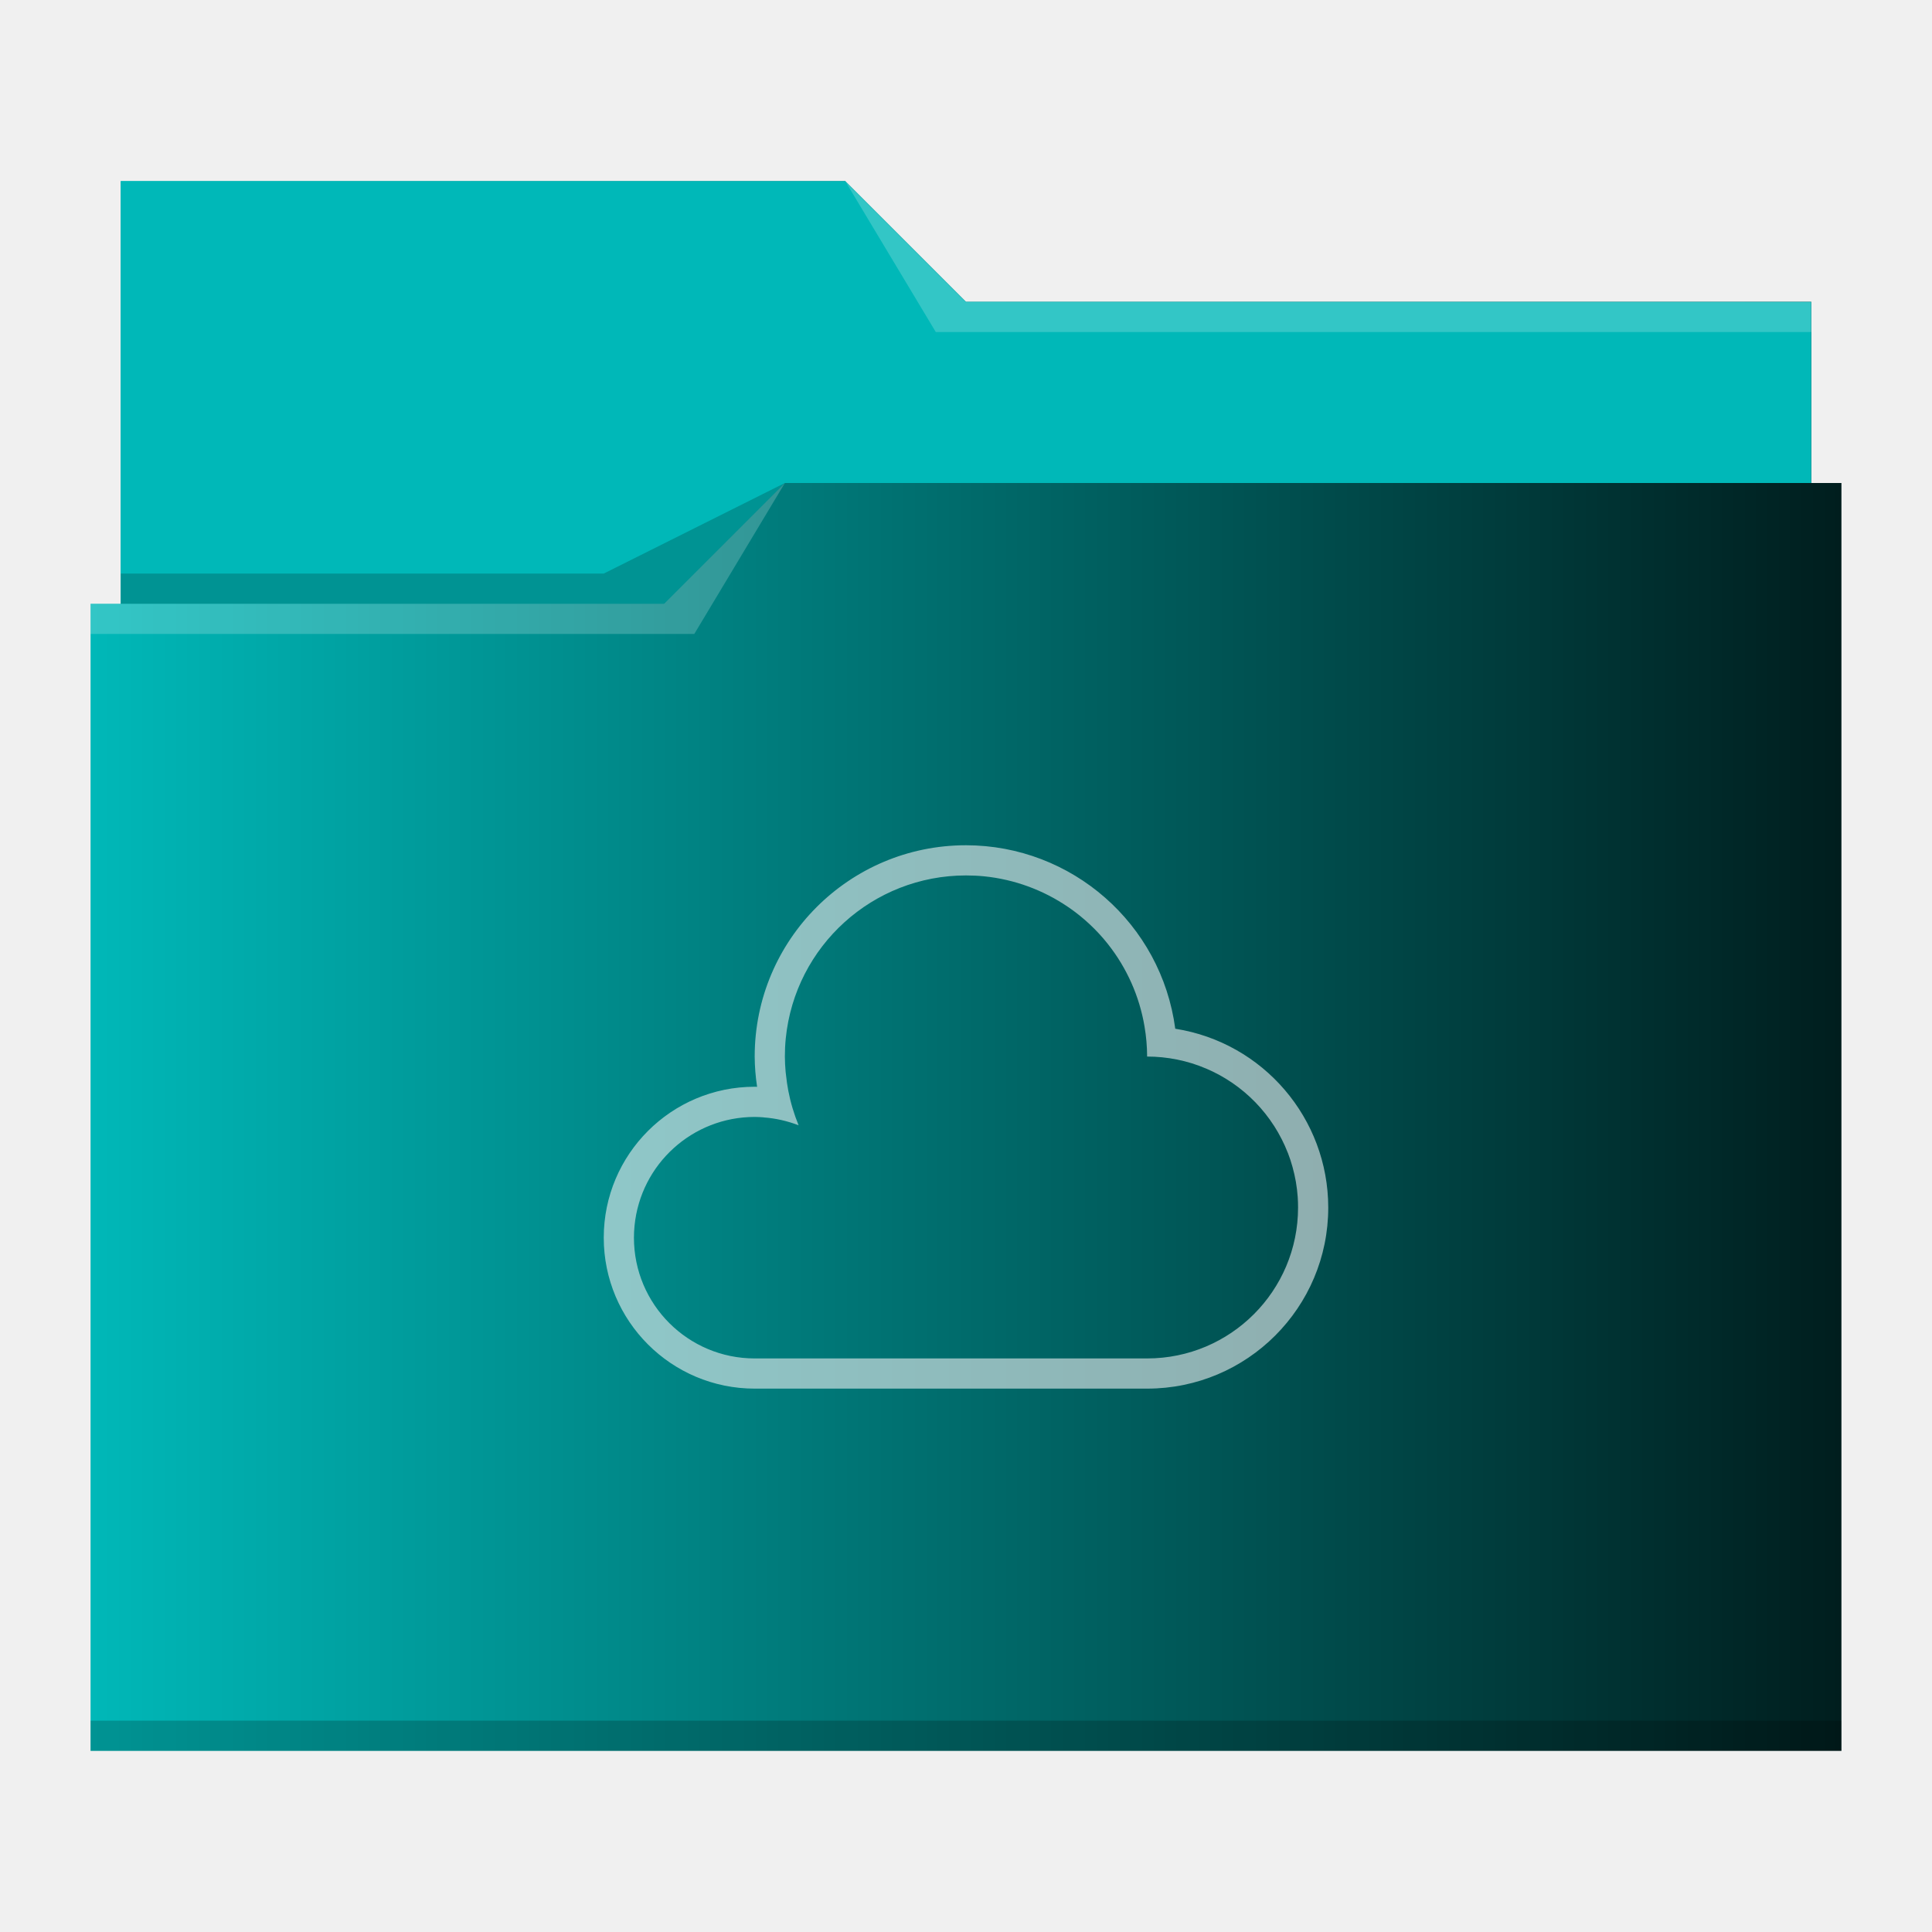
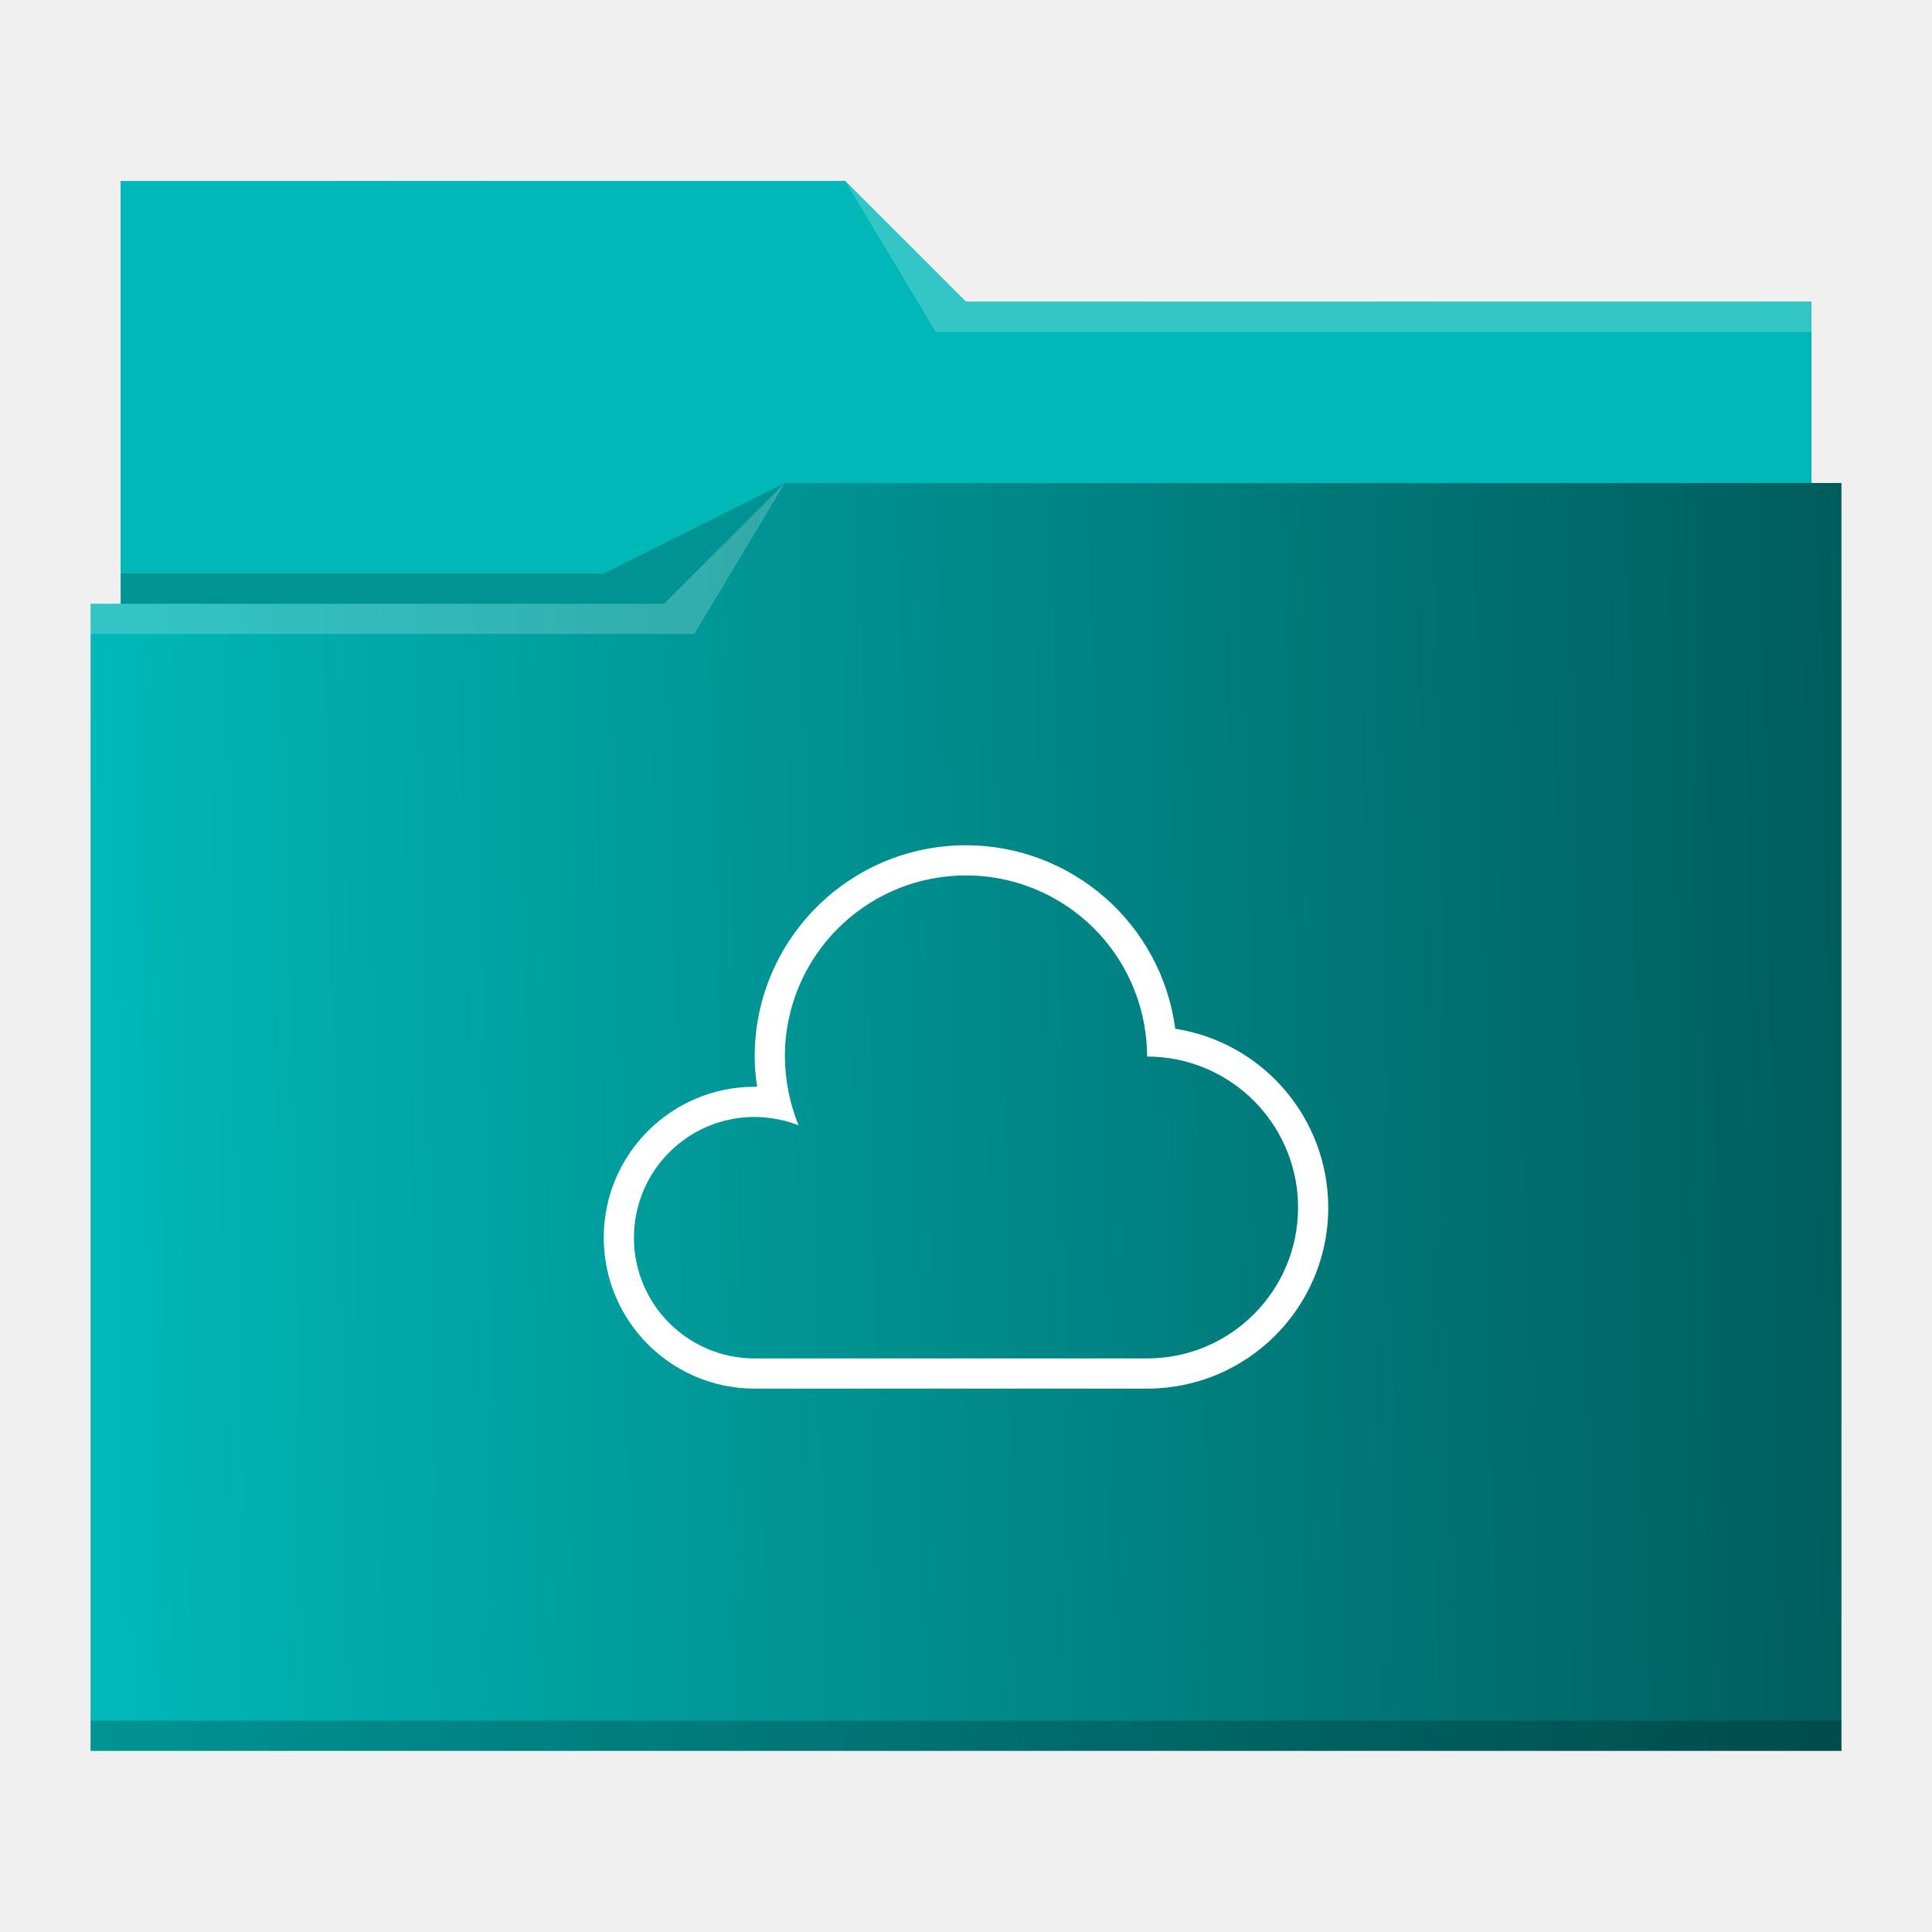
<svg xmlns="http://www.w3.org/2000/svg" xmlns:xlink="http://www.w3.org/1999/xlink" viewBox="0 0 64 64" version="1.1" id="svg14">
  <defs id="defs3051">
    <linearGradient id="linearGradient840">
      <stop style="stop-color:#00b8b8;stop-opacity:1" offset="0" id="stop836" />
      <stop style="stop-color:#00b8b8;stop-opacity:1" offset="1" id="stop838" />
    </linearGradient>
    <linearGradient id="linearGradient832">
      <stop style="stop-color:#00b8b8;stop-opacity:1" offset="0" id="stop828" />
      <stop style="stop-color:#001e1e;stop-opacity:1" offset="1" id="stop830" />
    </linearGradient>
    <style type="text/css" id="current-color-scheme">
      .ColorScheme-Text {
        color:#31363b;
      }
      .ColorScheme-Background {
        color:#eff0f1;
      }
      .ColorScheme-Highlight {
        color:#3daee9;
      }
      .ColorScheme-ViewText {
        color:#31363b;
      }
      .ColorScheme-ViewBackground {
        color:#fcfcfc;
      }
      .ColorScheme-ViewHover {
        color:#93cee9;
      }
      .ColorScheme-ViewFocus{
        color:#3daee9;
      }
      .ColorScheme-ButtonText {
        color:#31363b;
      }
      .ColorScheme-ButtonBackground {
        color:#eff0f1;
      }
      .ColorScheme-ButtonHover {
        color:#93cee9;
      }
      .ColorScheme-ButtonFocus{
        color:#3daee9;
      }
      </style>
-     <linearGradient xlink:href="#linearGradient832" id="linearGradient834" x1="3" y1="32" x2="61" y2="32" gradientUnits="userSpaceOnUse" />
+     <linearGradient xlink:href="#linearGradient832" id="linearGradient834" x1="3" y1="32" x2="100.886" y2="30.082" gradientUnits="userSpaceOnUse" />
    <linearGradient xlink:href="#linearGradient840" id="linearGradient842" x1="4" y1="13" x2="60" y2="13" gradientUnits="userSpaceOnUse" />
  </defs>
  <path style="fill:url(#linearGradient834);fill-opacity:1;stroke:none" d="M 4 6 L 4 11 L 4 20 L 3 20 L 3 21 L 3.002 21 C 3.002 21.004 3 21.008 3 21.012 L 3 57 L 3 58 L 4 58 L 60 58 L 61 58 L 61 57 L 61 21.012 L 61 21 L 61 16 L 60 16 L 60 11.01 C 60 11.007 59.998 11.004 59.998 11 L 60 11 L 60 10 L 32 10 L 28 6 L 4 6 z " class="ColorScheme-Highlight" id="path4" />
  <path style="fill-opacity:1;fill-rule:evenodd;fill:url(#linearGradient842)" d="M 4 6 L 4 11 L 4 20 L 22 20 L 26 16 L 60 16 L 60 11.01 C 60 11.007 59.998 11.004 59.998 11 L 60 11 L 60 10 L 32 10 L 28 6 L 4 6 z " id="path6" />
  <path style="fill:#ffffff;fill-opacity:0.2;fill-rule:evenodd" d="M 28 6 L 31 11 L 33 11 L 60 11 L 60 10 L 33 10 L 32 10 L 28 6 z M 26 16 L 22 20 L 3 20 L 3 21 L 23 21 L 26 16 z " id="path8" />
  <path style="fill-opacity:0.2;fill-rule:evenodd" d="M 26 16 L 20 19 L 4 19 L 4 20 L 22 20 L 26 16 z M 3 57 L 3 58 L 4 58 L 60 58 L 61 58 L 61 57 L 60 57 L 4 57 L 3 57 z " class="ColorScheme-Text" id="path10" />
-   <path style="fill:currentColor;fill-opacity:0.6;stroke:none" d="M 32 28 A 7 7 0 0 0 25 35 A 7 7 0 0 0 25.08 36.002 A 5 5 0 0 0 25 36 A 5 5 0 0 0 20 41 A 5 5 0 0 0 25 46 L 38 46 A 6 6 0 0 0 44 40 A 6 6 0 0 0 38.932 34.078 A 7 7 0 0 0 32 28 z M 32 29 A 6 6 0 0 1 32.6 29.029 A 6 6 0 0 1 35.387 30.049 A 6 6 0 0 1 35.389 30.049 A 6 6 0 0 1 36.699 31.27 A 6 6 0 0 1 36.699 31.271 A 6 6 0 0 1 37.914 34.004 A 6 6 0 0 1 38 35 A 5 5 0 0 1 38.996 35.1 A 5 5 0 0 1 39.479 35.223 A 5 5 0 0 1 39.48 35.223 A 5 5 0 0 1 39.947 35.395 A 5 5 0 0 1 39.949 35.395 A 5 5 0 0 1 40.396 35.611 A 5 5 0 0 1 40.4 35.613 A 5 5 0 0 1 40.822 35.873 A 5 5 0 0 1 40.826 35.875 A 5 5 0 0 1 41.221 36.176 A 5 5 0 0 1 41.223 36.178 A 5 5 0 0 1 41.586 36.516 A 5 5 0 0 1 41.588 36.518 A 5 5 0 0 1 42.207 37.299 A 5 5 0 0 1 42.209 37.301 A 5 5 0 0 1 42.455 37.732 A 5 5 0 0 1 42.457 37.734 A 5 5 0 0 1 42.66 38.188 A 5 5 0 0 1 42.662 38.189 A 5 5 0 0 1 42.818 38.662 A 5 5 0 0 1 42.818 38.664 A 5 5 0 0 1 42.928 39.15 A 5 5 0 0 1 42.928 39.152 A 5 5 0 0 1 42.988 39.646 A 5 5 0 0 1 43 40 A 5 5 0 0 1 38 45 L 25 45 A 4 4 0 0 1 21 41 A 4 4 0 0 1 21.02 40.602 A 4 4 0 0 1 25 37 A 4 4 0 0 1 25.299 37.014 A 4 4 0 0 1 25.299 37.016 A 4 4 0 0 1 26.455 37.277 A 6 6 0 0 1 26.113 36.131 A 6 6 0 0 1 26.039 35.623 A 6 6 0 0 1 26.025 35.508 A 6 6 0 0 1 26 35 A 6 6 0 0 1 26.029 34.4 A 6 6 0 0 1 32 29 z " class="ColorScheme-Background" id="path12" />
+   <path style="fill:#ffffff;fill-opacity:1;stroke:none" d="M 32 28 A 7 7 0 0 0 25 35 A 7 7 0 0 0 25.08 36.002 A 5 5 0 0 0 25 36 A 5 5 0 0 0 20 41 A 5 5 0 0 0 25 46 L 38 46 A 6 6 0 0 0 44 40 A 6 6 0 0 0 38.932 34.078 A 7 7 0 0 0 32 28 z M 32 29 A 6 6 0 0 1 32.6 29.029 A 6 6 0 0 1 35.387 30.049 A 6 6 0 0 1 35.389 30.049 A 6 6 0 0 1 36.699 31.27 A 6 6 0 0 1 36.699 31.271 A 6 6 0 0 1 37.914 34.004 A 6 6 0 0 1 38 35 A 5 5 0 0 1 38.996 35.1 A 5 5 0 0 1 39.479 35.223 A 5 5 0 0 1 39.48 35.223 A 5 5 0 0 1 39.947 35.395 A 5 5 0 0 1 39.949 35.395 A 5 5 0 0 1 40.396 35.611 A 5 5 0 0 1 40.4 35.613 A 5 5 0 0 1 40.822 35.873 A 5 5 0 0 1 40.826 35.875 A 5 5 0 0 1 41.221 36.176 A 5 5 0 0 1 41.223 36.178 A 5 5 0 0 1 41.586 36.516 A 5 5 0 0 1 41.588 36.518 A 5 5 0 0 1 42.207 37.299 A 5 5 0 0 1 42.209 37.301 A 5 5 0 0 1 42.455 37.732 A 5 5 0 0 1 42.457 37.734 A 5 5 0 0 1 42.66 38.188 A 5 5 0 0 1 42.662 38.189 A 5 5 0 0 1 42.818 38.662 A 5 5 0 0 1 42.818 38.664 A 5 5 0 0 1 42.928 39.15 A 5 5 0 0 1 42.928 39.152 A 5 5 0 0 1 42.988 39.646 A 5 5 0 0 1 43 40 A 5 5 0 0 1 38 45 L 25 45 A 4 4 0 0 1 21 41 A 4 4 0 0 1 21.02 40.602 A 4 4 0 0 1 25 37 A 4 4 0 0 1 25.299 37.014 A 4 4 0 0 1 25.299 37.016 A 4 4 0 0 1 26.455 37.277 A 6 6 0 0 1 26.113 36.131 A 6 6 0 0 1 26.039 35.623 A 6 6 0 0 1 26.025 35.508 A 6 6 0 0 1 26 35 A 6 6 0 0 1 26.029 34.4 A 6 6 0 0 1 32 29 z " class="ColorScheme-Background" id="path12" />
</svg>
